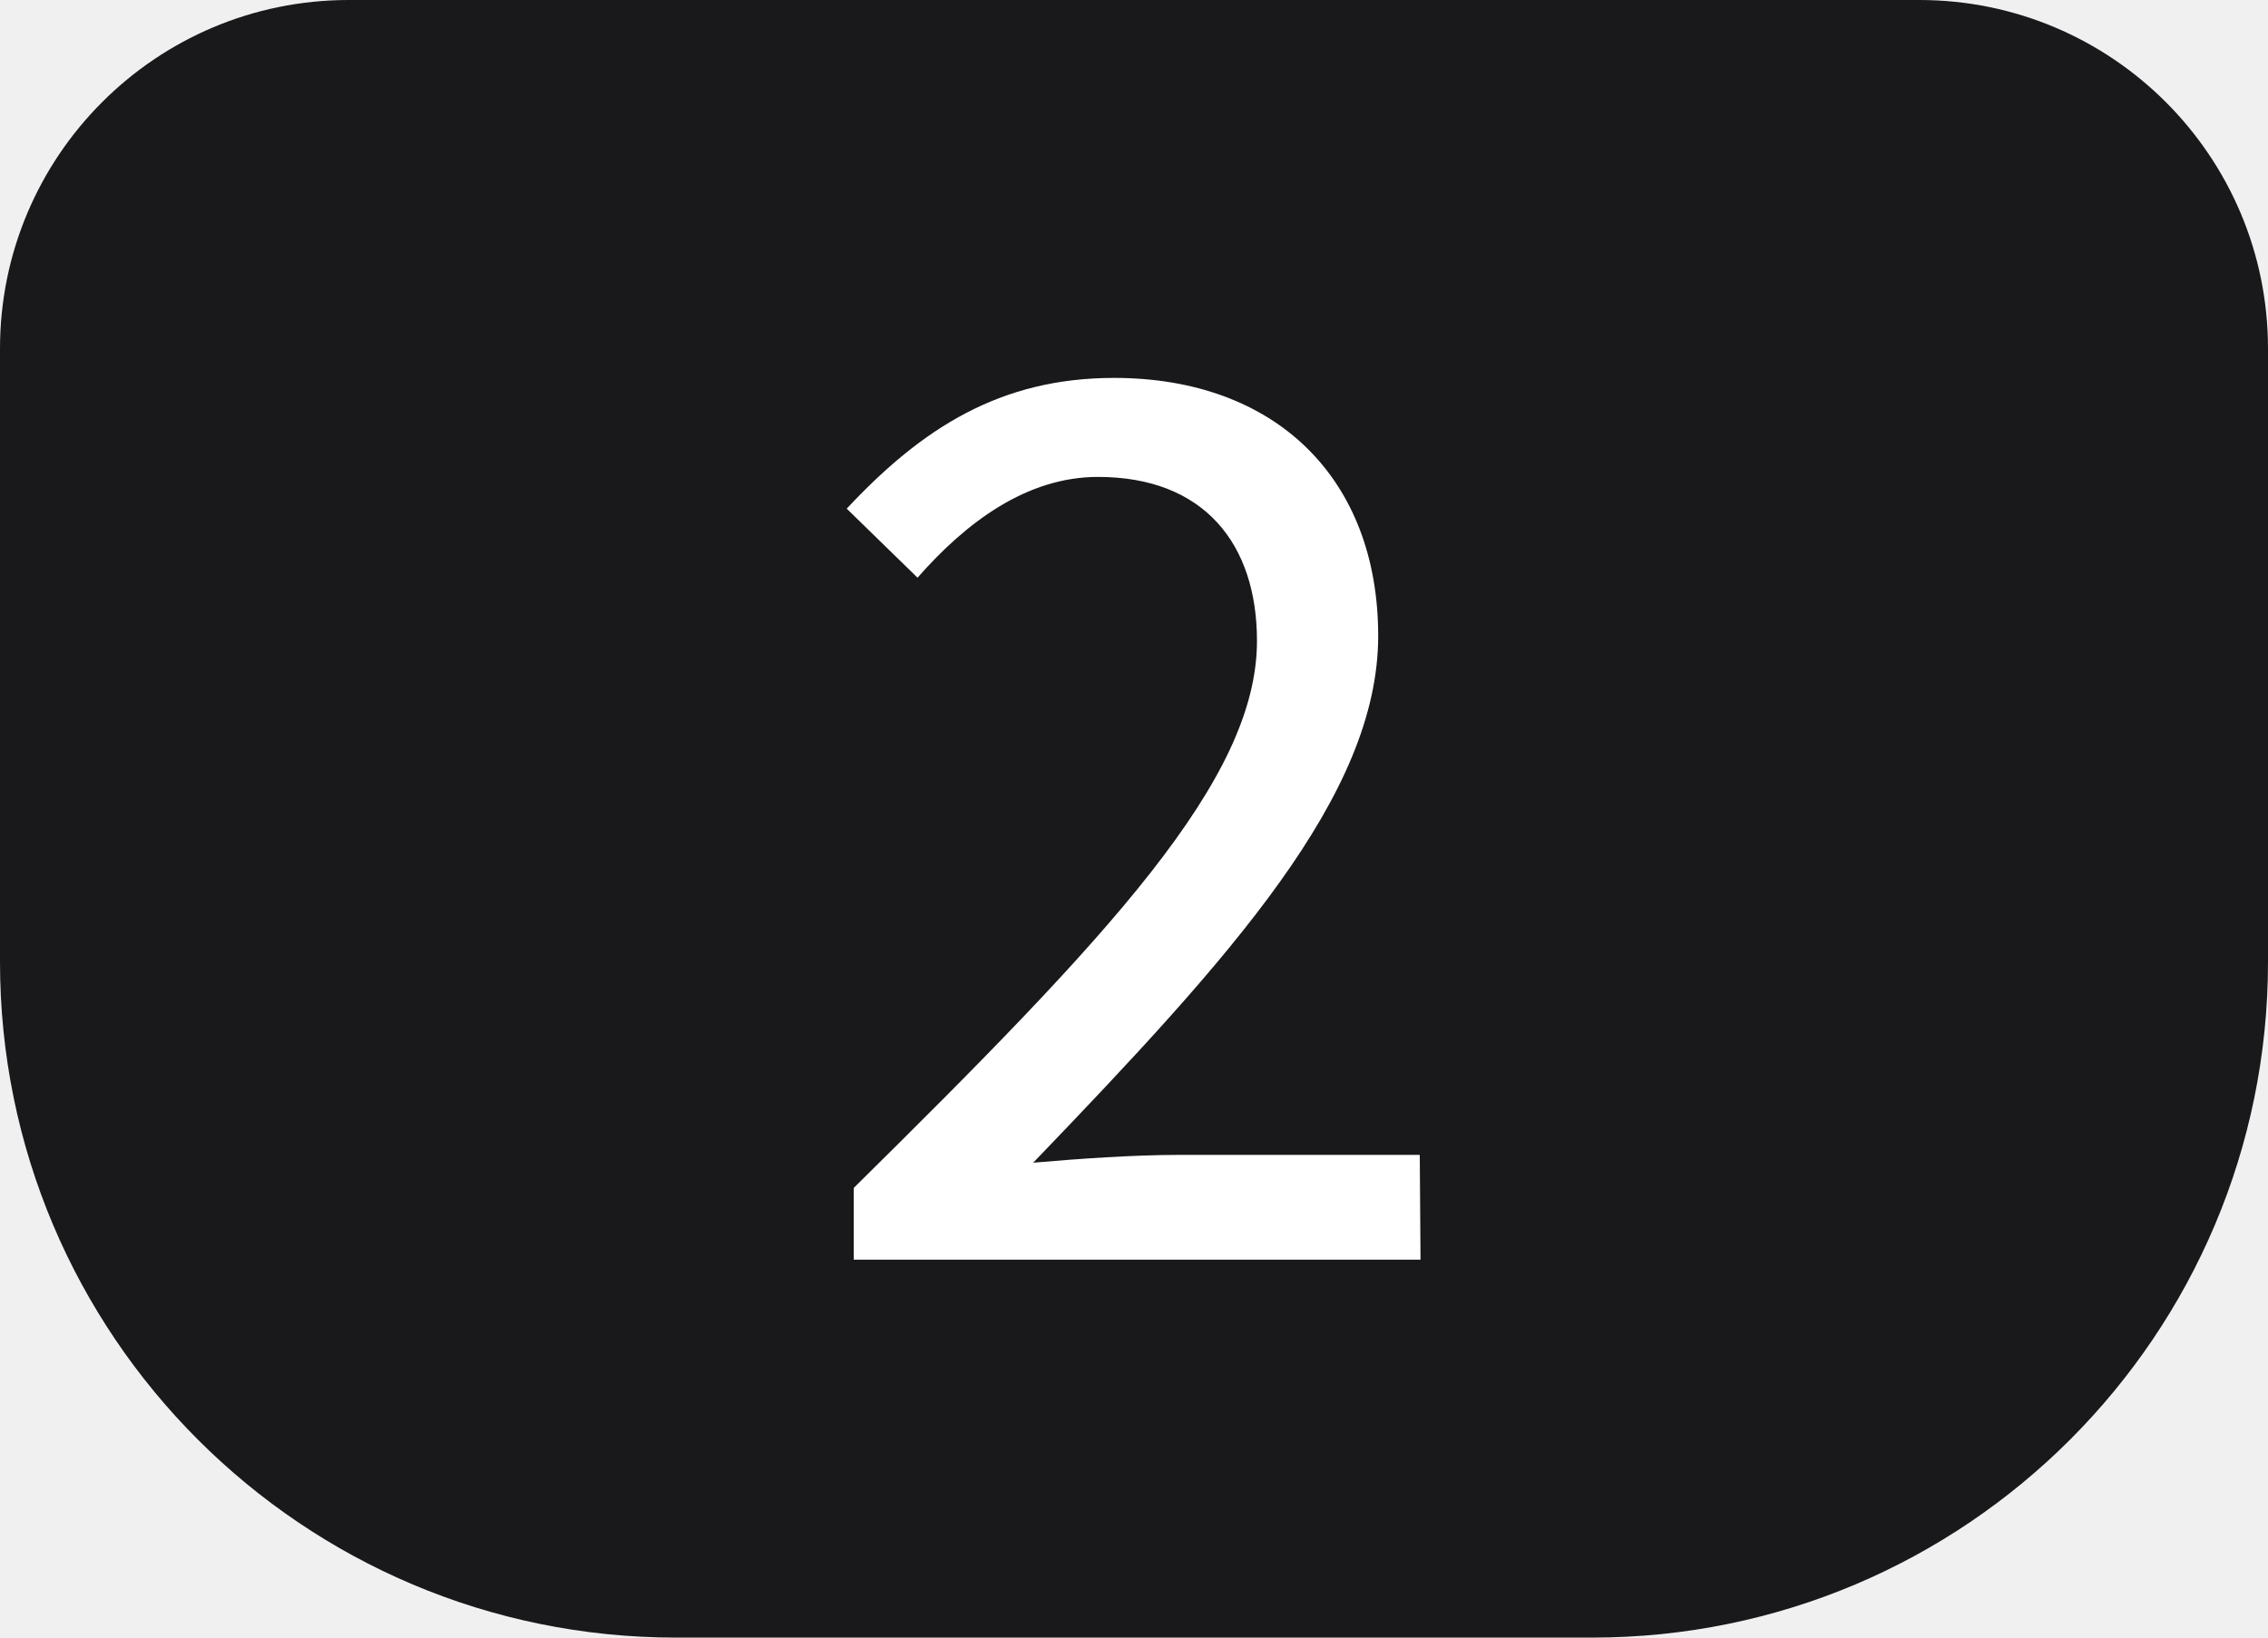
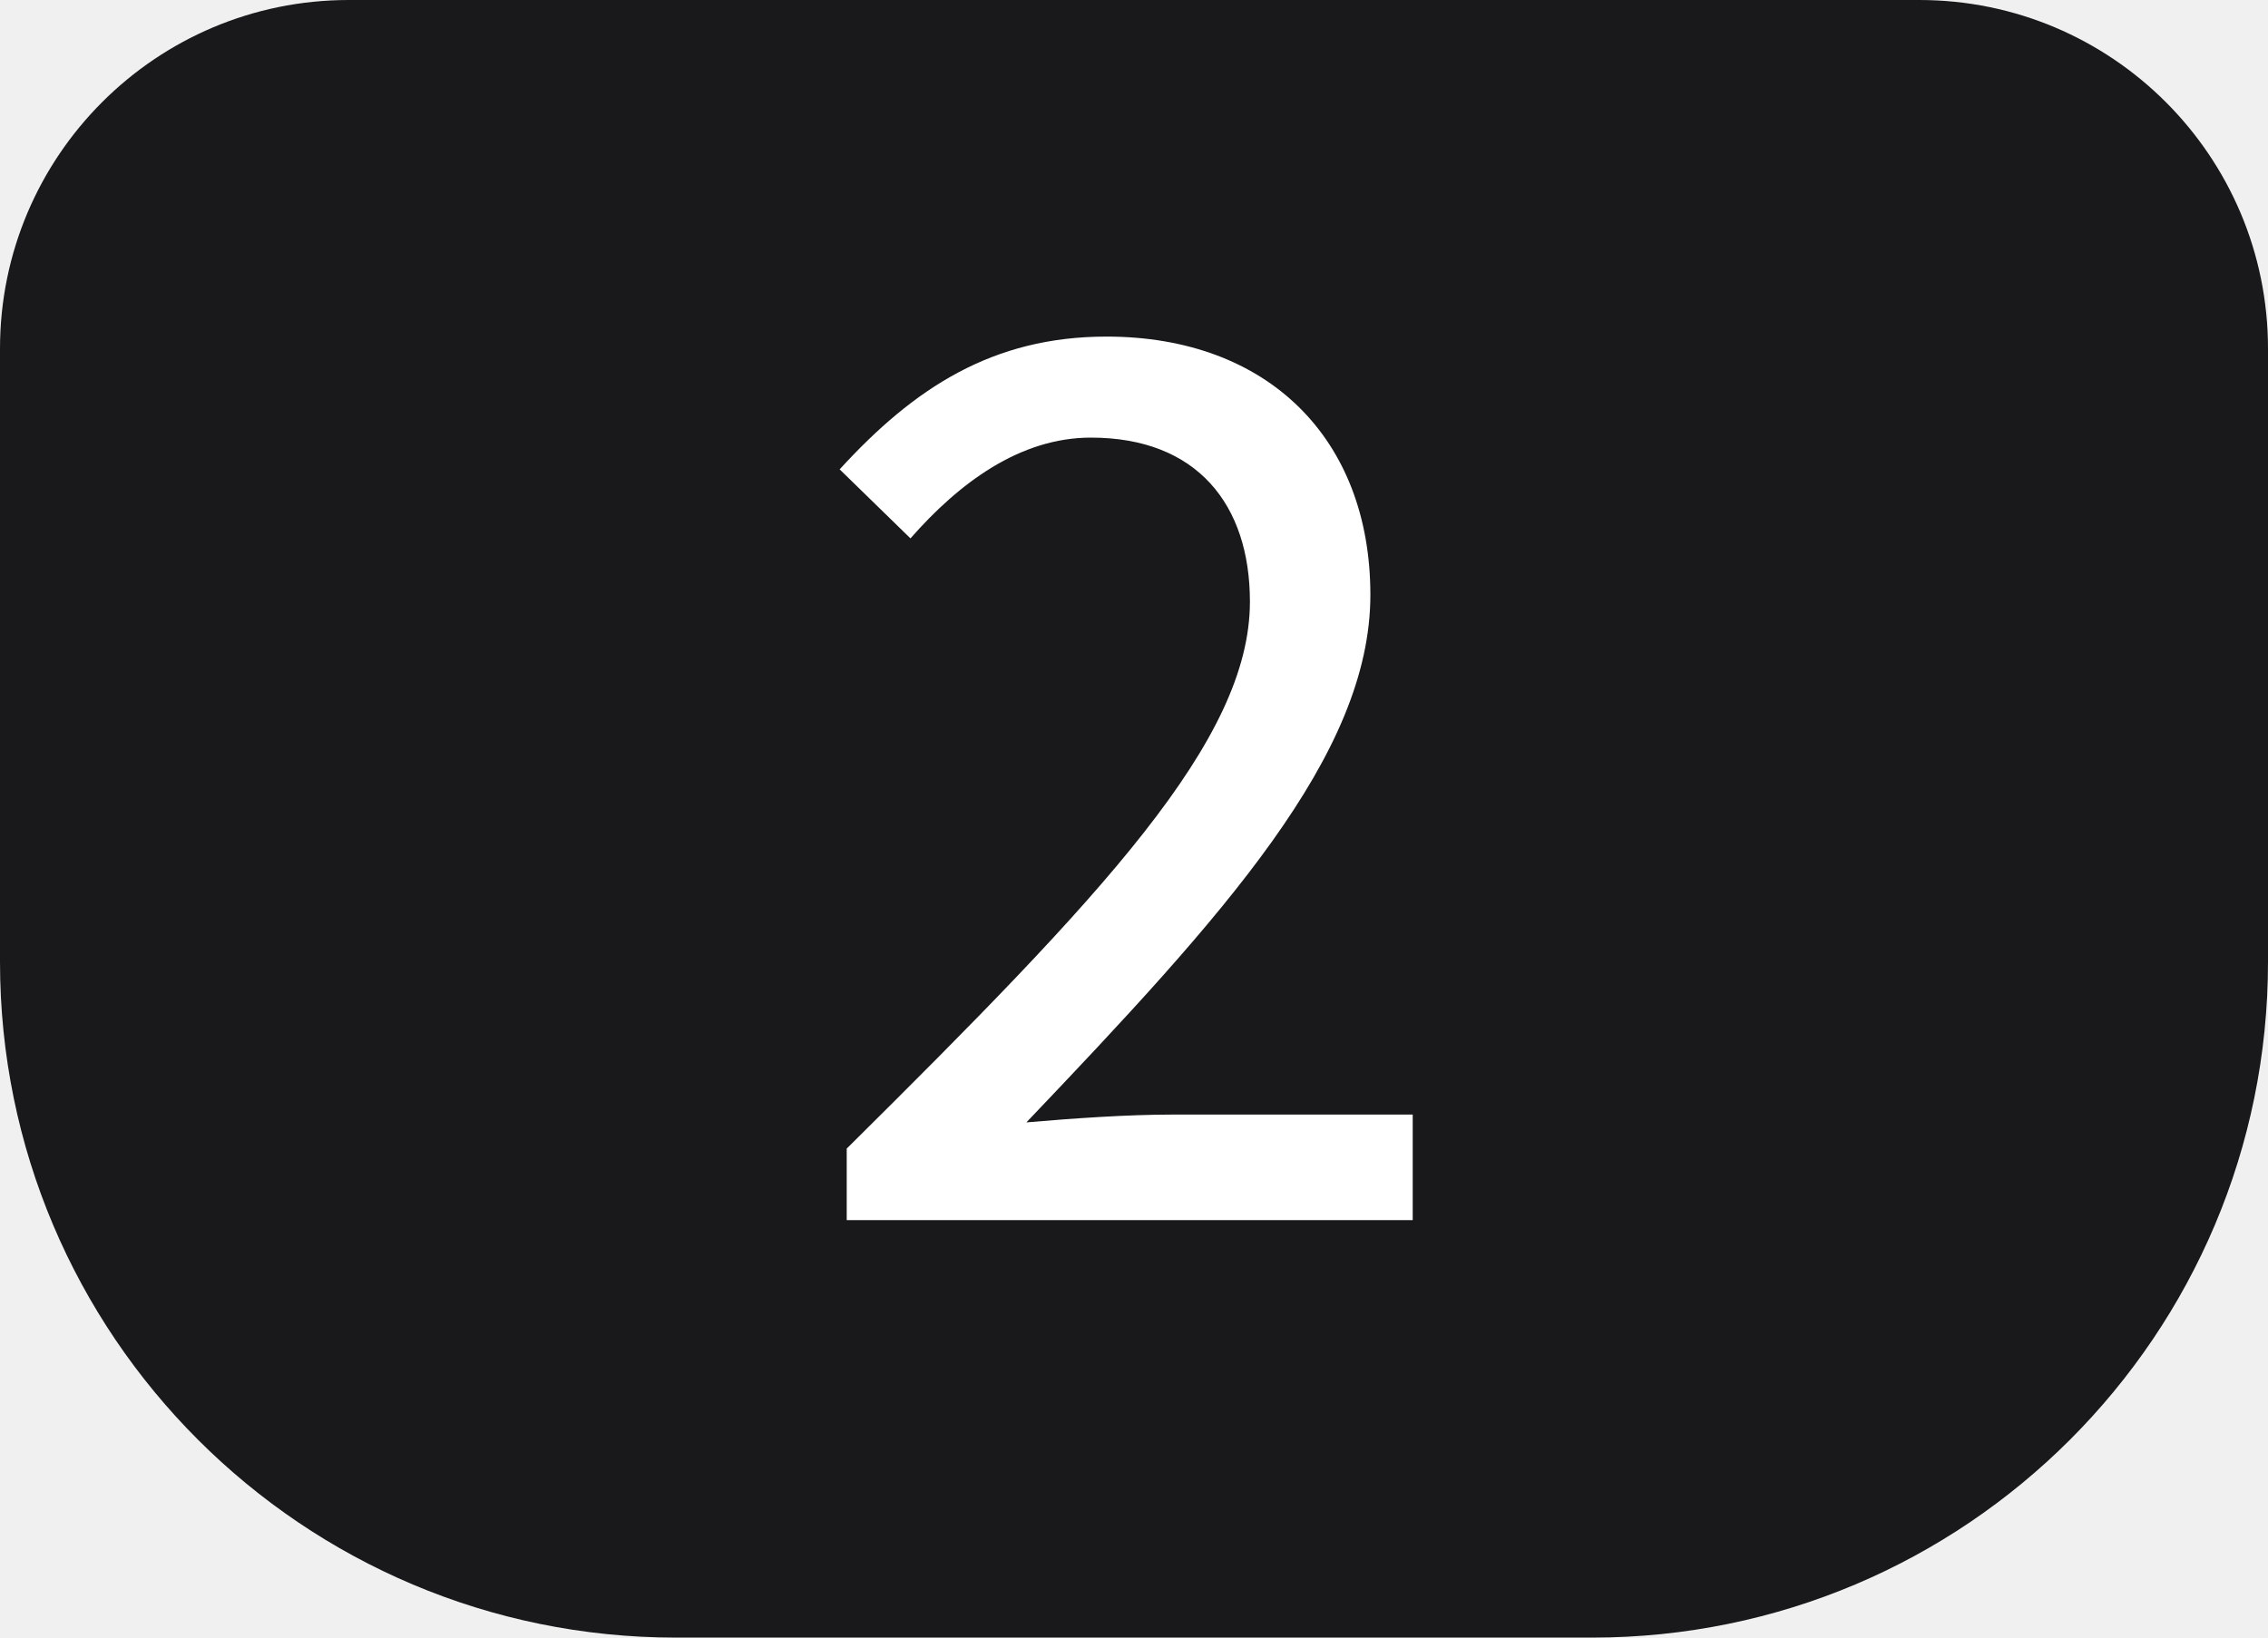
<svg xmlns="http://www.w3.org/2000/svg" viewBox="0 0 90 65">
  <defs>
-     <style>
-       .sapin {
-         fill: #fff;
-       }
- 
-       .button {
-         fill: #19181b;
-       }
-     </style>
+     <style>.btn{fill:#19181b;}.btn-text{fill:#fff;}</style>
  </defs>
  <g id="Layer_2" data-name="Layer 2">
-     <g id="Layer_1-2" data-name="Layer 1">
-       <g id="two">
-         <rect id="two-sapin" class="sapin" x="26.76" y="9.59" width="36" height="46" />
-         <path id="two-button" class="button" d="M76.16,0H13.84A13.84,13.84,0,0,0,0,13.84V38.18A26.82,26.82,0,0,0,26.82,65H63.18A26.82,26.82,0,0,0,90,38.18V13.84A13.84,13.84,0,0,0,76.16,0ZM56.37,50H33.88V47.15c10.13-10,16-16.2,16-21.71,0-3.85-2.1-6.51-6.31-6.51-2.83,0-5.23,1.8-7.16,4l-2.81-2.74C36.58,17,39.69,15,44.21,15c6.42,0,10.48,4,10.48,10.24C54.69,31.58,48.83,38,41,46.15c1.85-.16,4-.31,5.79-.31h9.55Z" />
-       </g>
+     <g id="two">
+       <path id="btn-two" class="btn" d="M13.84,0H76.16A13.84,13.84,0,0,1,90,13.84V38.18A26.82,26.82,0,0,1,63.18,65H26.82A26.82,26.82,0,0,1,0,38.18V13.84A13.84,13.84,0,0,1,13.84,0Z" />
+       <path id="text-two" class="btn-text" d="M33.6,45.59c10.14-10.05,16-16.2,16-21.71,0-3.85-2.1-6.51-6.31-6.51-2.82,0-5.23,1.8-7.16,4l-2.81-2.74c2.95-3.23,6.07-5.27,10.59-5.27,6.41,0,10.47,4.06,10.47,10.25,0,6.37-5.86,12.76-13.65,20.94,1.85-.16,4-.31,5.78-.31h9.55v4.19H33.6Z" />
    </g>
  </g>
</svg>
